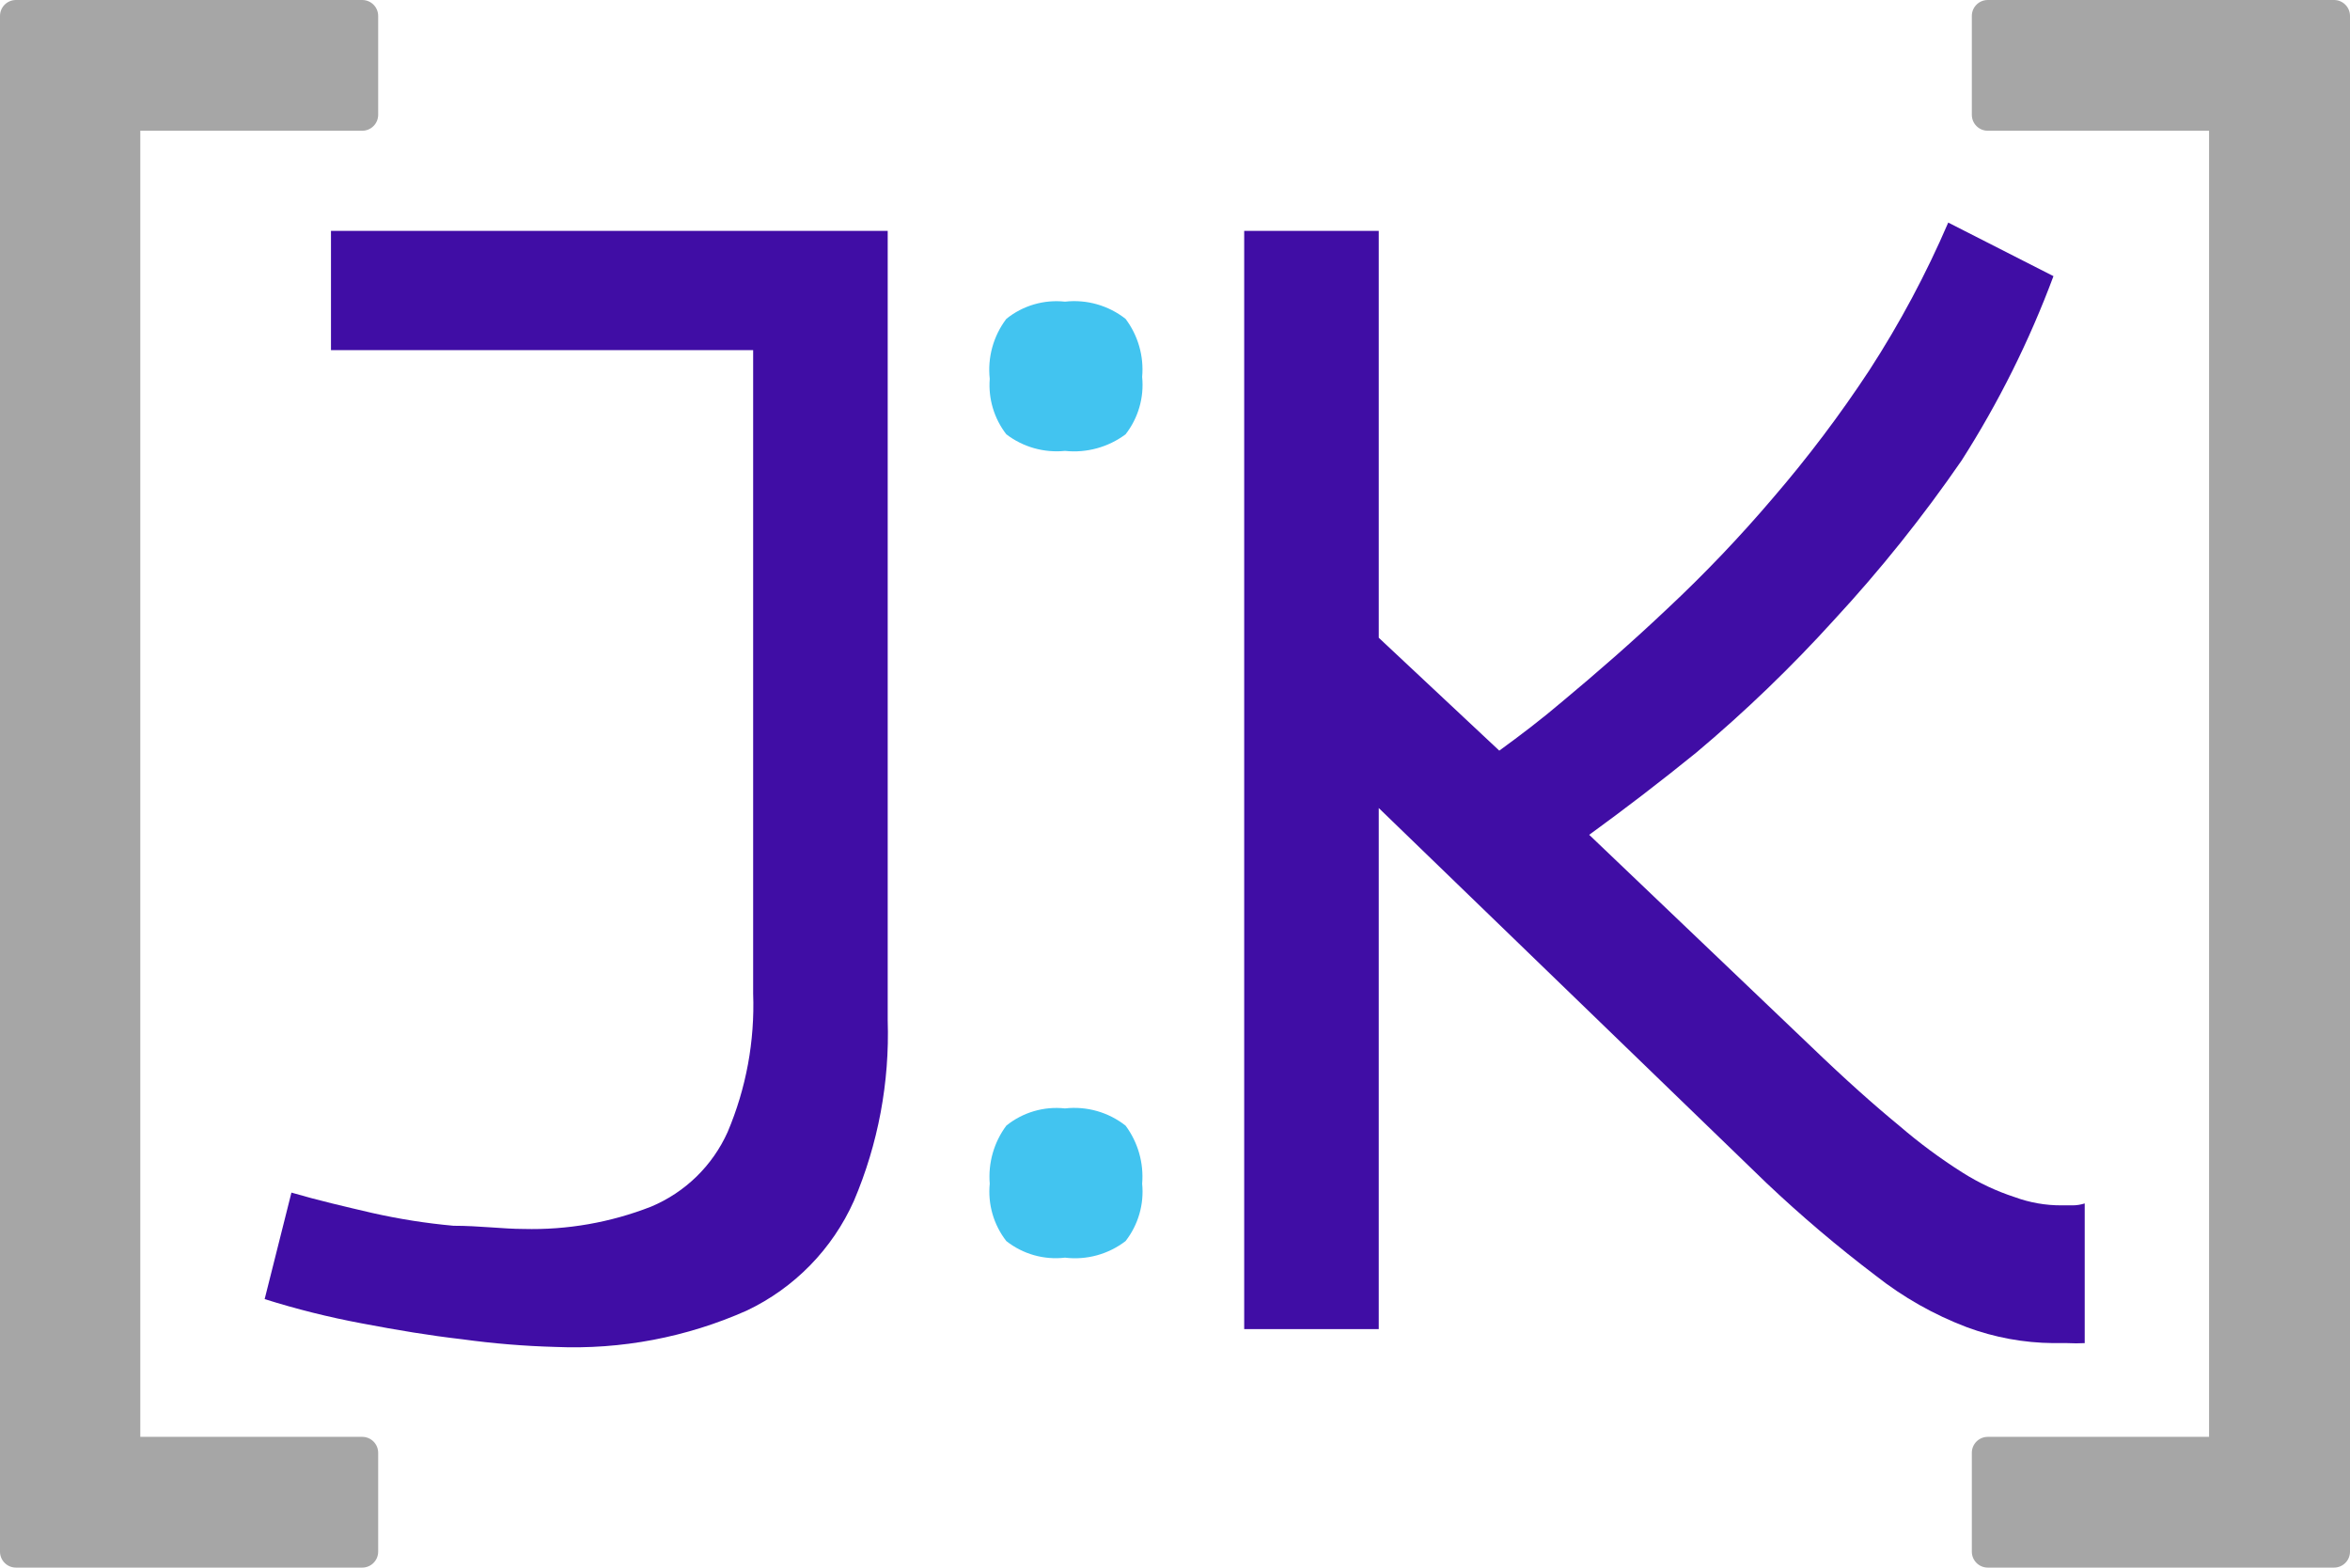
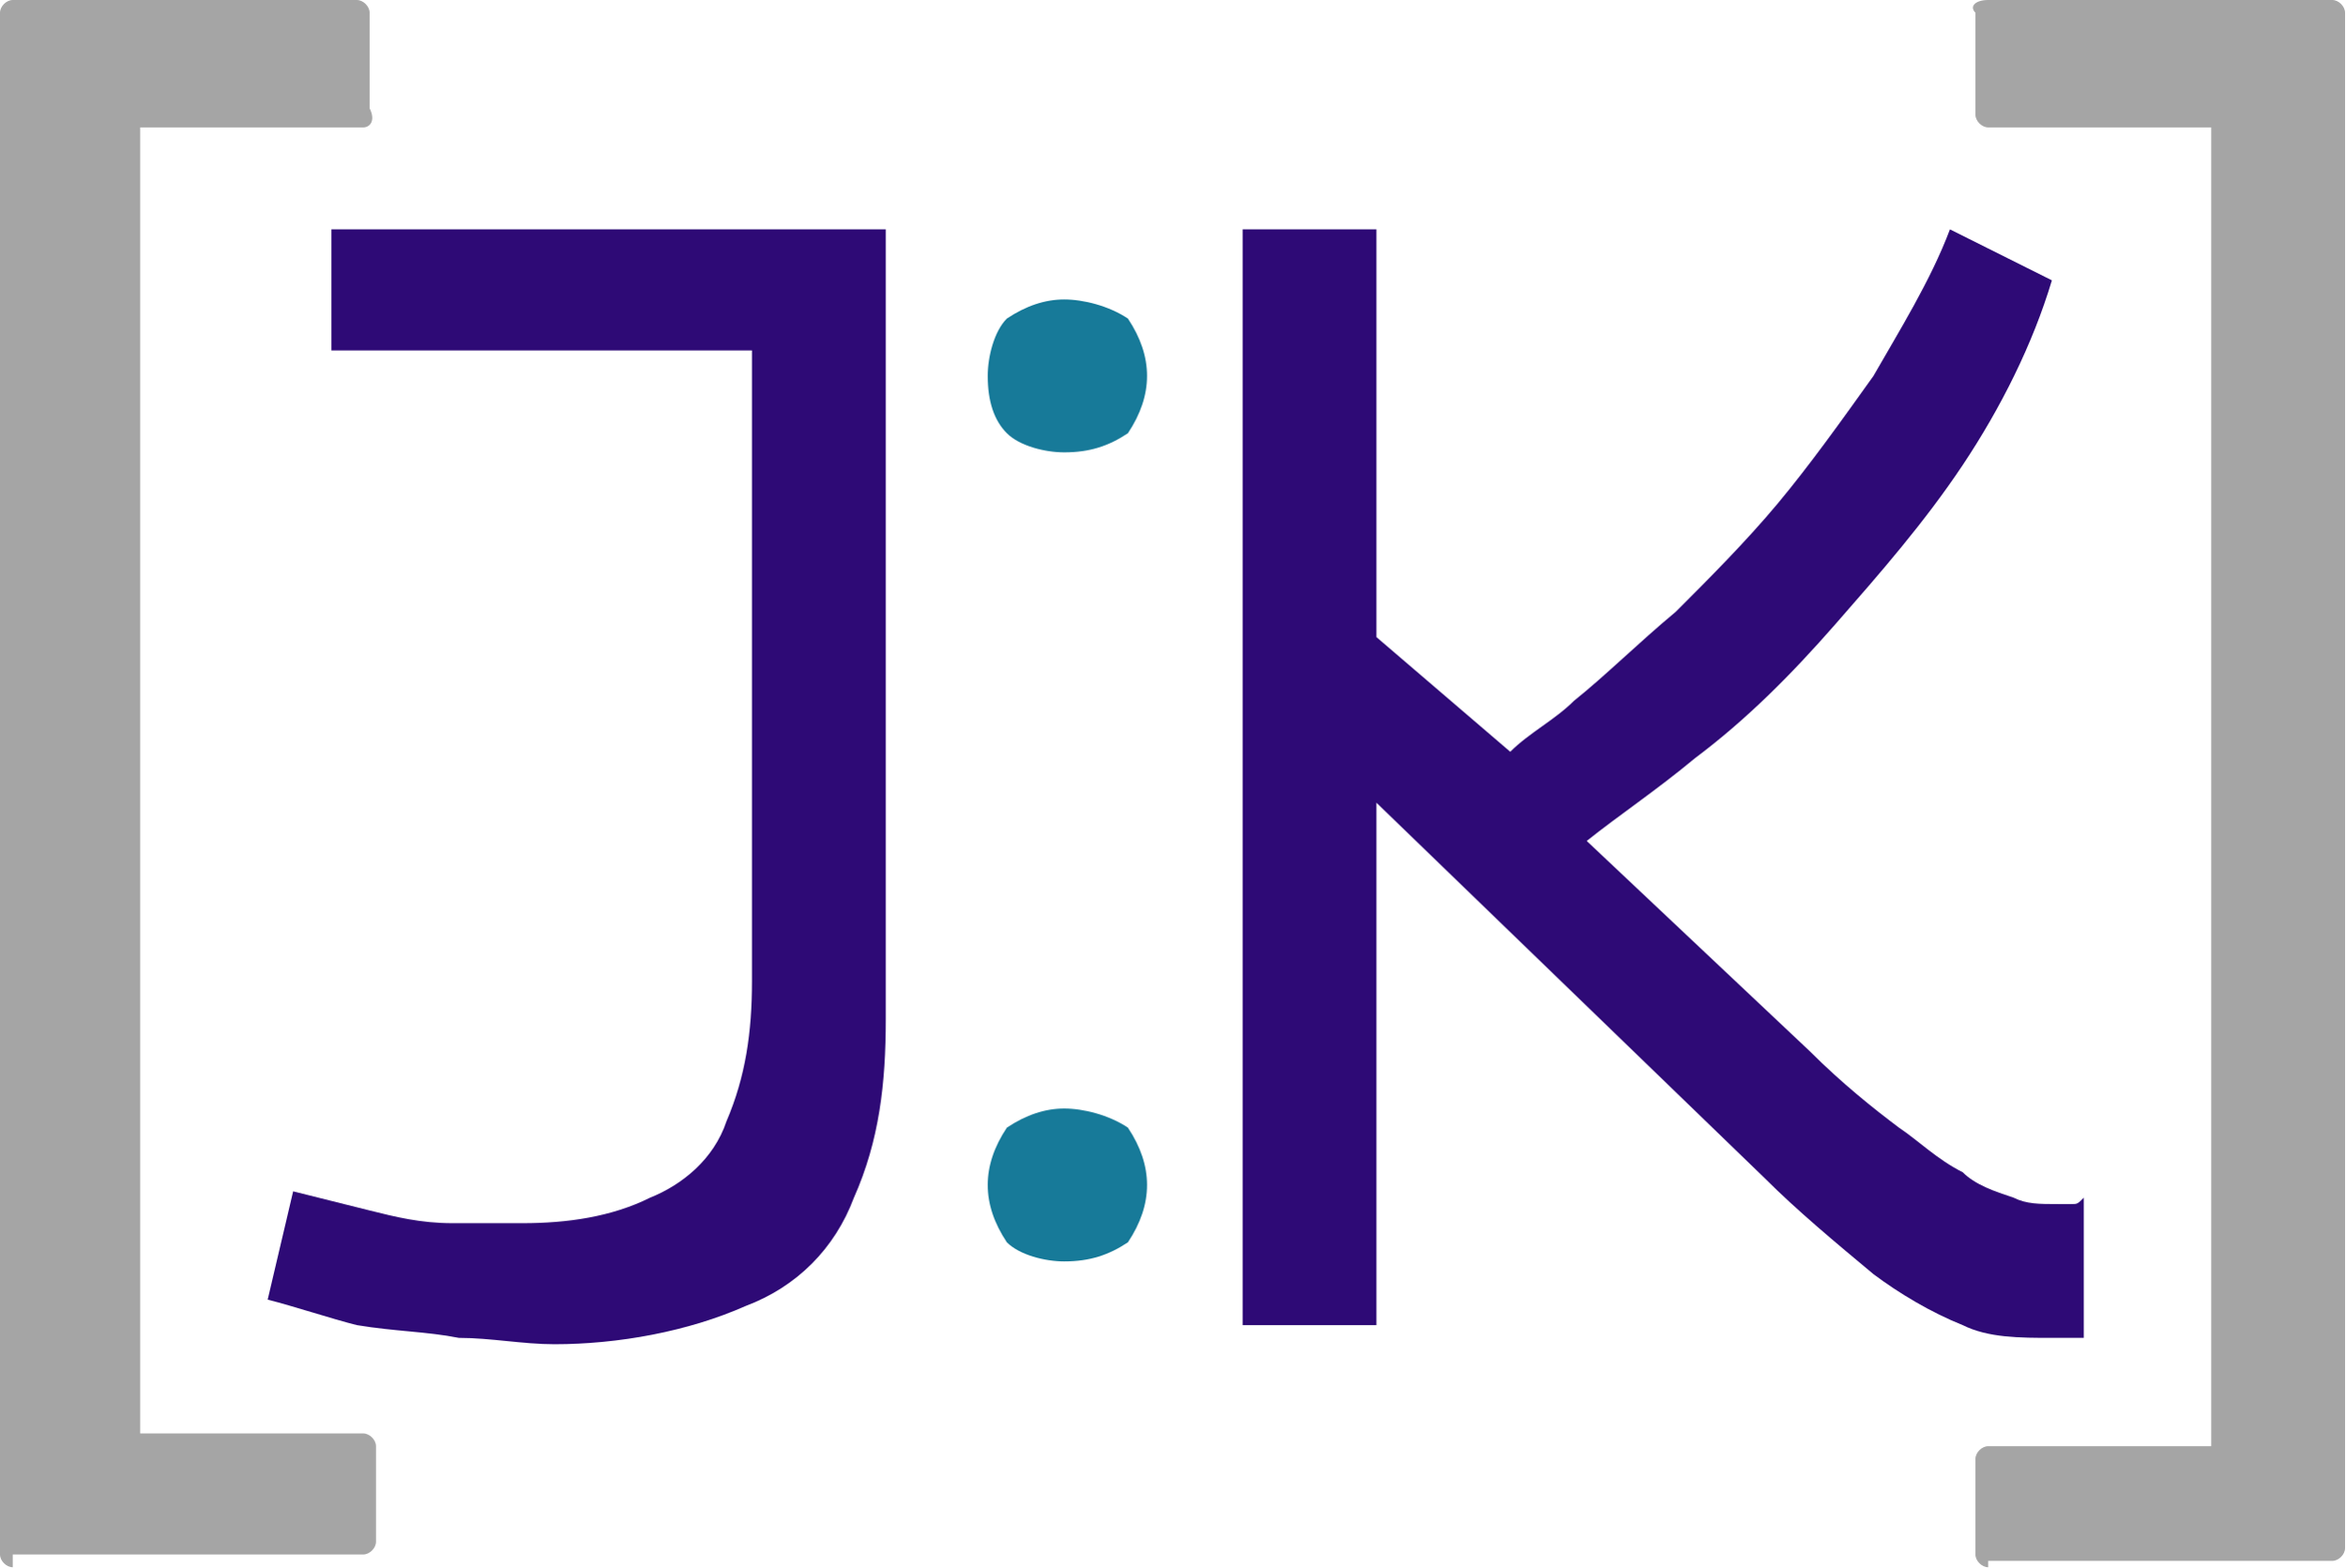
- <svg xmlns="http://www.w3.org/2000/svg" id="johnK_icon_svg" data-name="johnK_icon_svg" viewBox="0 0 36.85 24.58">
-   <defs>
-     <style>.cls-1{fill:hsl(195, 85%, 60%);}.cls-2{fill:hsl(260, 85%, 35%);}.cls-3{fill:hsl(0, 0%, 65%);}</style>
-   </defs>
+ <svg xmlns="http://www.w3.org/2000/svg" version="1.1" id="johnK_icon_svg" x="0px" y="0px" viewBox="0 0 36.8 24.6" style="enable-background:new 0 0 36.8 24.6;" xml:space="preserve">
+   <style type="text/css">
+ 	.st0{fill:#177A99;}
+ 	.st1{fill:#2E0A76;}
+ 	.st2{fill:#A5A5A5;}
+ </style>
  <g id="johnK_icon">
    <g id="dots">
-       <path class="cls-1" d="M15.52,18.56a1.34,1.34,0,0,1,.26-.91,1.25,1.25,0,0,1,.92-.27,1.3,1.3,0,0,1,.95.27,1.34,1.34,0,0,1,.26.91,1.26,1.26,0,0,1-.26.9,1.3,1.3,0,0,1-.95.26,1.25,1.25,0,0,1-.92-.26A1.26,1.26,0,0,1,15.52,18.56Z" />
-       <path class="cls-1" d="M15.52,5.94A1.32,1.32,0,0,1,15.78,5a1.25,1.25,0,0,1,.92-.27,1.3,1.3,0,0,1,.95.27,1.32,1.32,0,0,1,.26.91,1.26,1.26,0,0,1-.26.9,1.35,1.35,0,0,1-.95.26,1.3,1.3,0,0,1-.92-.26A1.26,1.26,0,0,1,15.52,5.94Z" />
+       <path class="st0" d="M15.5,18.6c0-0.3,0.1-0.6,0.3-0.9c0.3-0.2,0.6-0.3,0.9-0.3c0.3,0,0.7,0.1,1,0.3c0.2,0.3,0.3,0.6,0.3,0.9    c0,0.3-0.1,0.6-0.3,0.9c-0.3,0.2-0.6,0.3-1,0.3c-0.3,0-0.7-0.1-0.9-0.3C15.6,19.2,15.5,18.9,15.5,18.6z" />
+       <path class="st0" d="M15.5,5.9c0-0.3,0.1-0.7,0.3-0.9c0.3-0.2,0.6-0.3,0.9-0.3c0.3,0,0.7,0.1,1,0.3c0.2,0.3,0.3,0.6,0.3,0.9    c0,0.3-0.1,0.6-0.3,0.9c-0.3,0.2-0.6,0.3-1,0.3c-0.3,0-0.7-0.1-0.9-0.3C15.6,6.6,15.5,6.3,15.5,5.9z" />
    </g>
    <g id="letters">
-       <path class="cls-2" d="M4.15,20.37l.42-1.67c.41.12.84.22,1.27.32a9.82,9.82,0,0,0,1.27.2c.41,0,.78.05,1.1.05a5.12,5.12,0,0,0,2-.35,2.28,2.28,0,0,0,1.2-1.17,5.09,5.09,0,0,0,.4-2.17V5.49H5.19V3.62h8.73V16a6.68,6.68,0,0,1-.53,2.83,3.47,3.47,0,0,1-1.68,1.72,6.68,6.68,0,0,1-3,.57A13.4,13.4,0,0,1,7.25,21c-.52-.06-1-.14-1.58-.25A13,13,0,0,1,4.15,20.37Z" />
-       <path class="cls-2" d="M32.5,18.9h-.17a2.1,2.1,0,0,1-.74-.13,3.63,3.63,0,0,1-.81-.38,8.38,8.38,0,0,1-1-.74c-.39-.32-.85-.73-1.38-1.24l-3.48-3.32c.55-.4,1.1-.82,1.68-1.29a22.09,22.09,0,0,0,2.16-2.08,22.3,22.3,0,0,0,2-2.5A15.28,15.28,0,0,0,32.2,4.33l-1.65-.84a15.52,15.52,0,0,1-1.24,2.32,19.44,19.44,0,0,1-1.51,2,21.08,21.08,0,0,1-1.65,1.73c-.56.53-1.1,1-1.64,1.45-.34.29-.67.54-1,.78L21.62,10V3.62H19.51V20.84h2.11V12.67l6.08,5.88A20.58,20.58,0,0,0,29.41,20a5.4,5.4,0,0,0,1.43.81,4,4,0,0,0,1.36.25l.22,0a2.48,2.48,0,0,0,.27,0V18.87A.63.63,0,0,1,32.5,18.9Z" />
+       <path class="st1" d="M4.2,20.4l0.4-1.7C5,18.8,5.4,18.9,5.8,19c0.4,0.1,0.8,0.2,1.3,0.2c0.4,0,0.8,0,1.1,0c0.7,0,1.4-0.1,2-0.4    c0.5-0.2,1-0.6,1.2-1.2c0.3-0.7,0.4-1.4,0.4-2.2V5.5H5.2V3.6h8.7V16c0,1-0.1,1.9-0.5,2.8c-0.3,0.8-0.9,1.4-1.7,1.7    c-0.9,0.4-2,0.6-3,0.6c-0.5,0-1-0.1-1.5-0.1c-0.5-0.1-1-0.1-1.6-0.2C5.2,20.7,4.6,20.5,4.2,20.4z" />
+       <path class="st1" d="M32.5,18.9h-0.2c-0.3,0-0.5,0-0.7-0.1c-0.3-0.1-0.6-0.2-0.8-0.4c-0.4-0.2-0.7-0.5-1-0.7    c-0.4-0.3-0.9-0.7-1.4-1.2l-3.5-3.3c0.5-0.4,1.1-0.8,1.7-1.3c0.8-0.6,1.5-1.3,2.2-2.1c0.7-0.8,1.4-1.6,2-2.5    c0.6-0.9,1.1-1.9,1.4-2.9l-1.6-0.8c-0.3,0.8-0.8,1.6-1.2,2.3c-0.5,0.7-1,1.4-1.5,2c-0.5,0.6-1.1,1.2-1.6,1.7    c-0.6,0.5-1.1,1-1.6,1.4c-0.3,0.3-0.7,0.5-1,0.8L21.6,10V3.6h-2.1v17.2h2.1v-8.2l6.1,5.9c0.5,0.5,1.1,1,1.7,1.5    c0.4,0.3,0.9,0.6,1.4,0.8c0.4,0.2,0.9,0.2,1.4,0.2h0.2c0.1,0,0.2,0,0.3,0v-2.2C32.6,18.9,32.6,18.9,32.5,18.9z" />
    </g>
    <g id="brackets">
-       <path class="cls-3" d="M.25,24.58A.25.25,0,0,1,0,24.33V.25A.25.25,0,0,1,.25,0H5.68a.25.25,0,0,1,.25.25V1.8a.25.25,0,0,1-.25.25H2.2V22.53H5.68a.25.25,0,0,1,.25.25v1.55a.25.25,0,0,1-.25.25Z" />
-       <path class="cls-3" d="M31.17,24.58a.25.25,0,0,1-.25-.25V22.78a.25.25,0,0,1,.25-.25h3.47V2.05H31.17a.25.25,0,0,1-.25-.25V.25A.25.25,0,0,1,31.17,0H36.6a.25.25,0,0,1,.25.25V24.33a.25.25,0,0,1-.25.25Z" />
+       <path class="st2" d="M0.2,24.6c-0.1,0-0.2-0.1-0.2-0.2V0.2C0,0.1,0.1,0,0.2,0h5.4c0.1,0,0.2,0.1,0.2,0.2v1.5C5.9,1.9,5.8,2,5.7,2    H2.2v20.5h3.5c0.1,0,0.2,0.1,0.2,0.2v1.5c0,0.1-0.1,0.2-0.2,0.2H0.2z" />
+       <path class="st2" d="M31.2,24.6c-0.1,0-0.2-0.1-0.2-0.2v-1.5c0-0.1,0.1-0.2,0.2-0.2h3.5V2h-3.5c-0.1,0-0.2-0.1-0.2-0.2V0.2    C30.9,0.1,31,0,31.2,0h5.4c0.1,0,0.2,0.1,0.2,0.2v24.1c0,0.1-0.1,0.2-0.2,0.2H31.2z" />
    </g>
  </g>
</svg>
